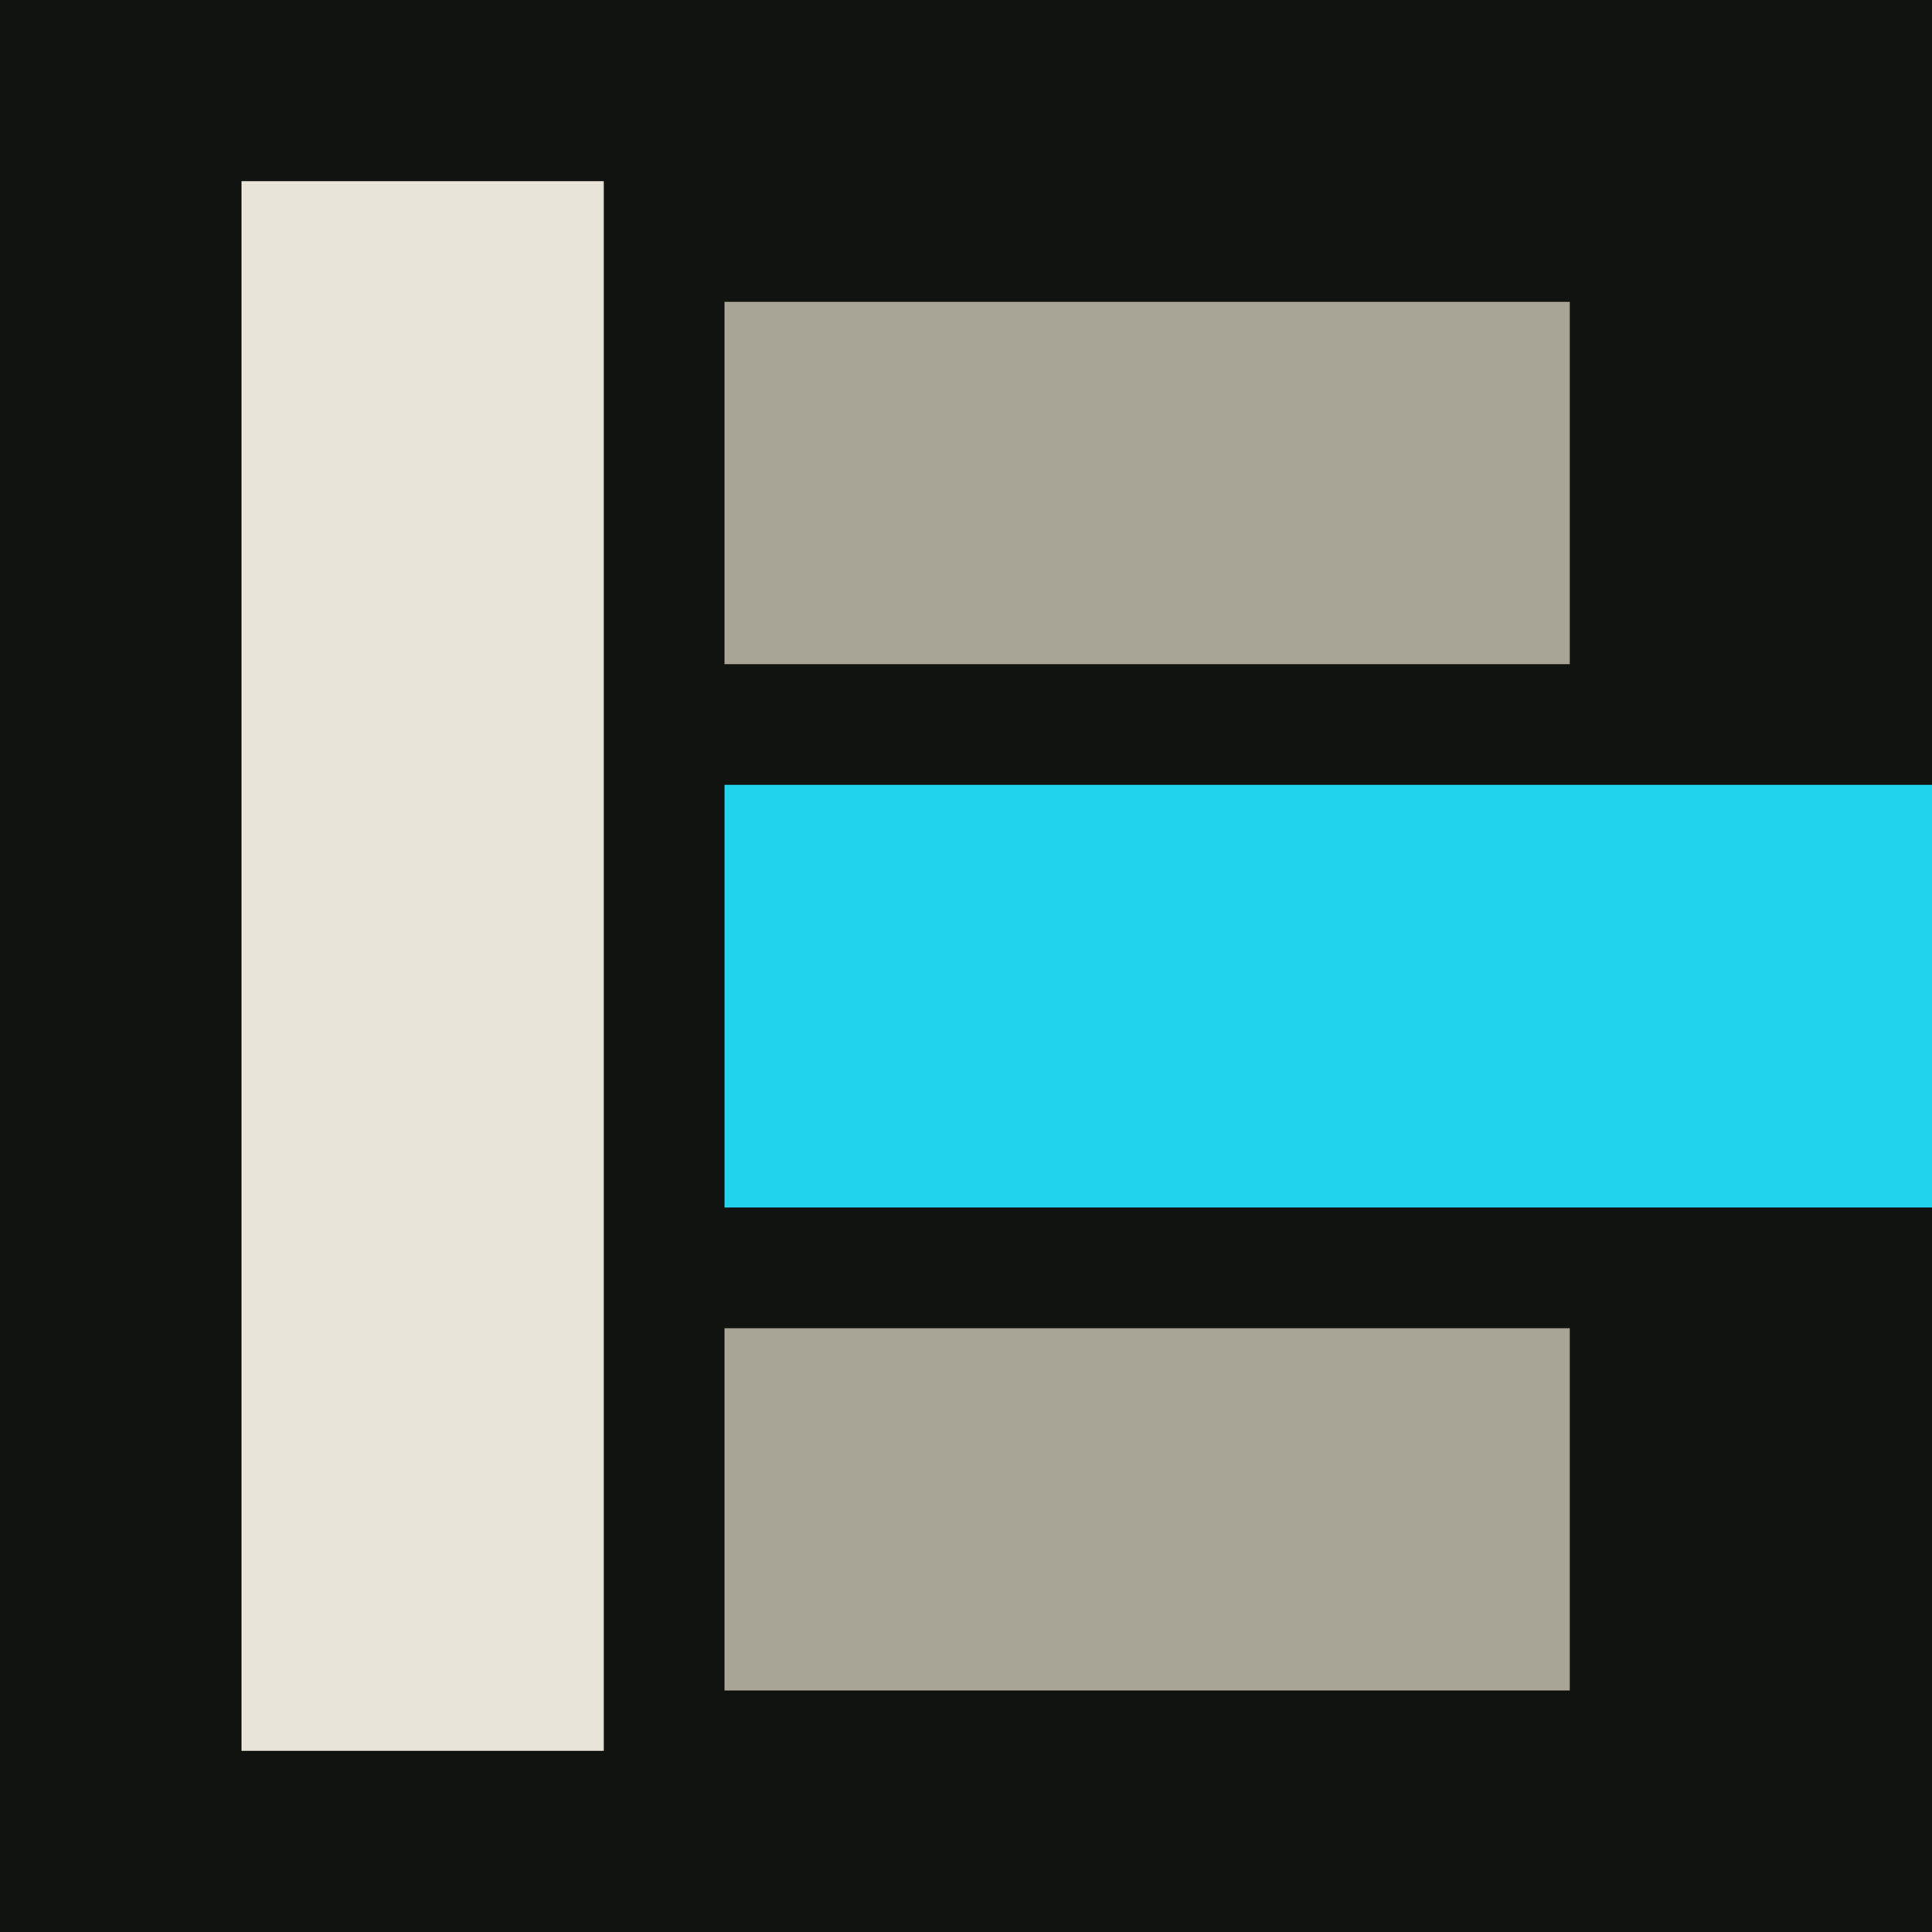
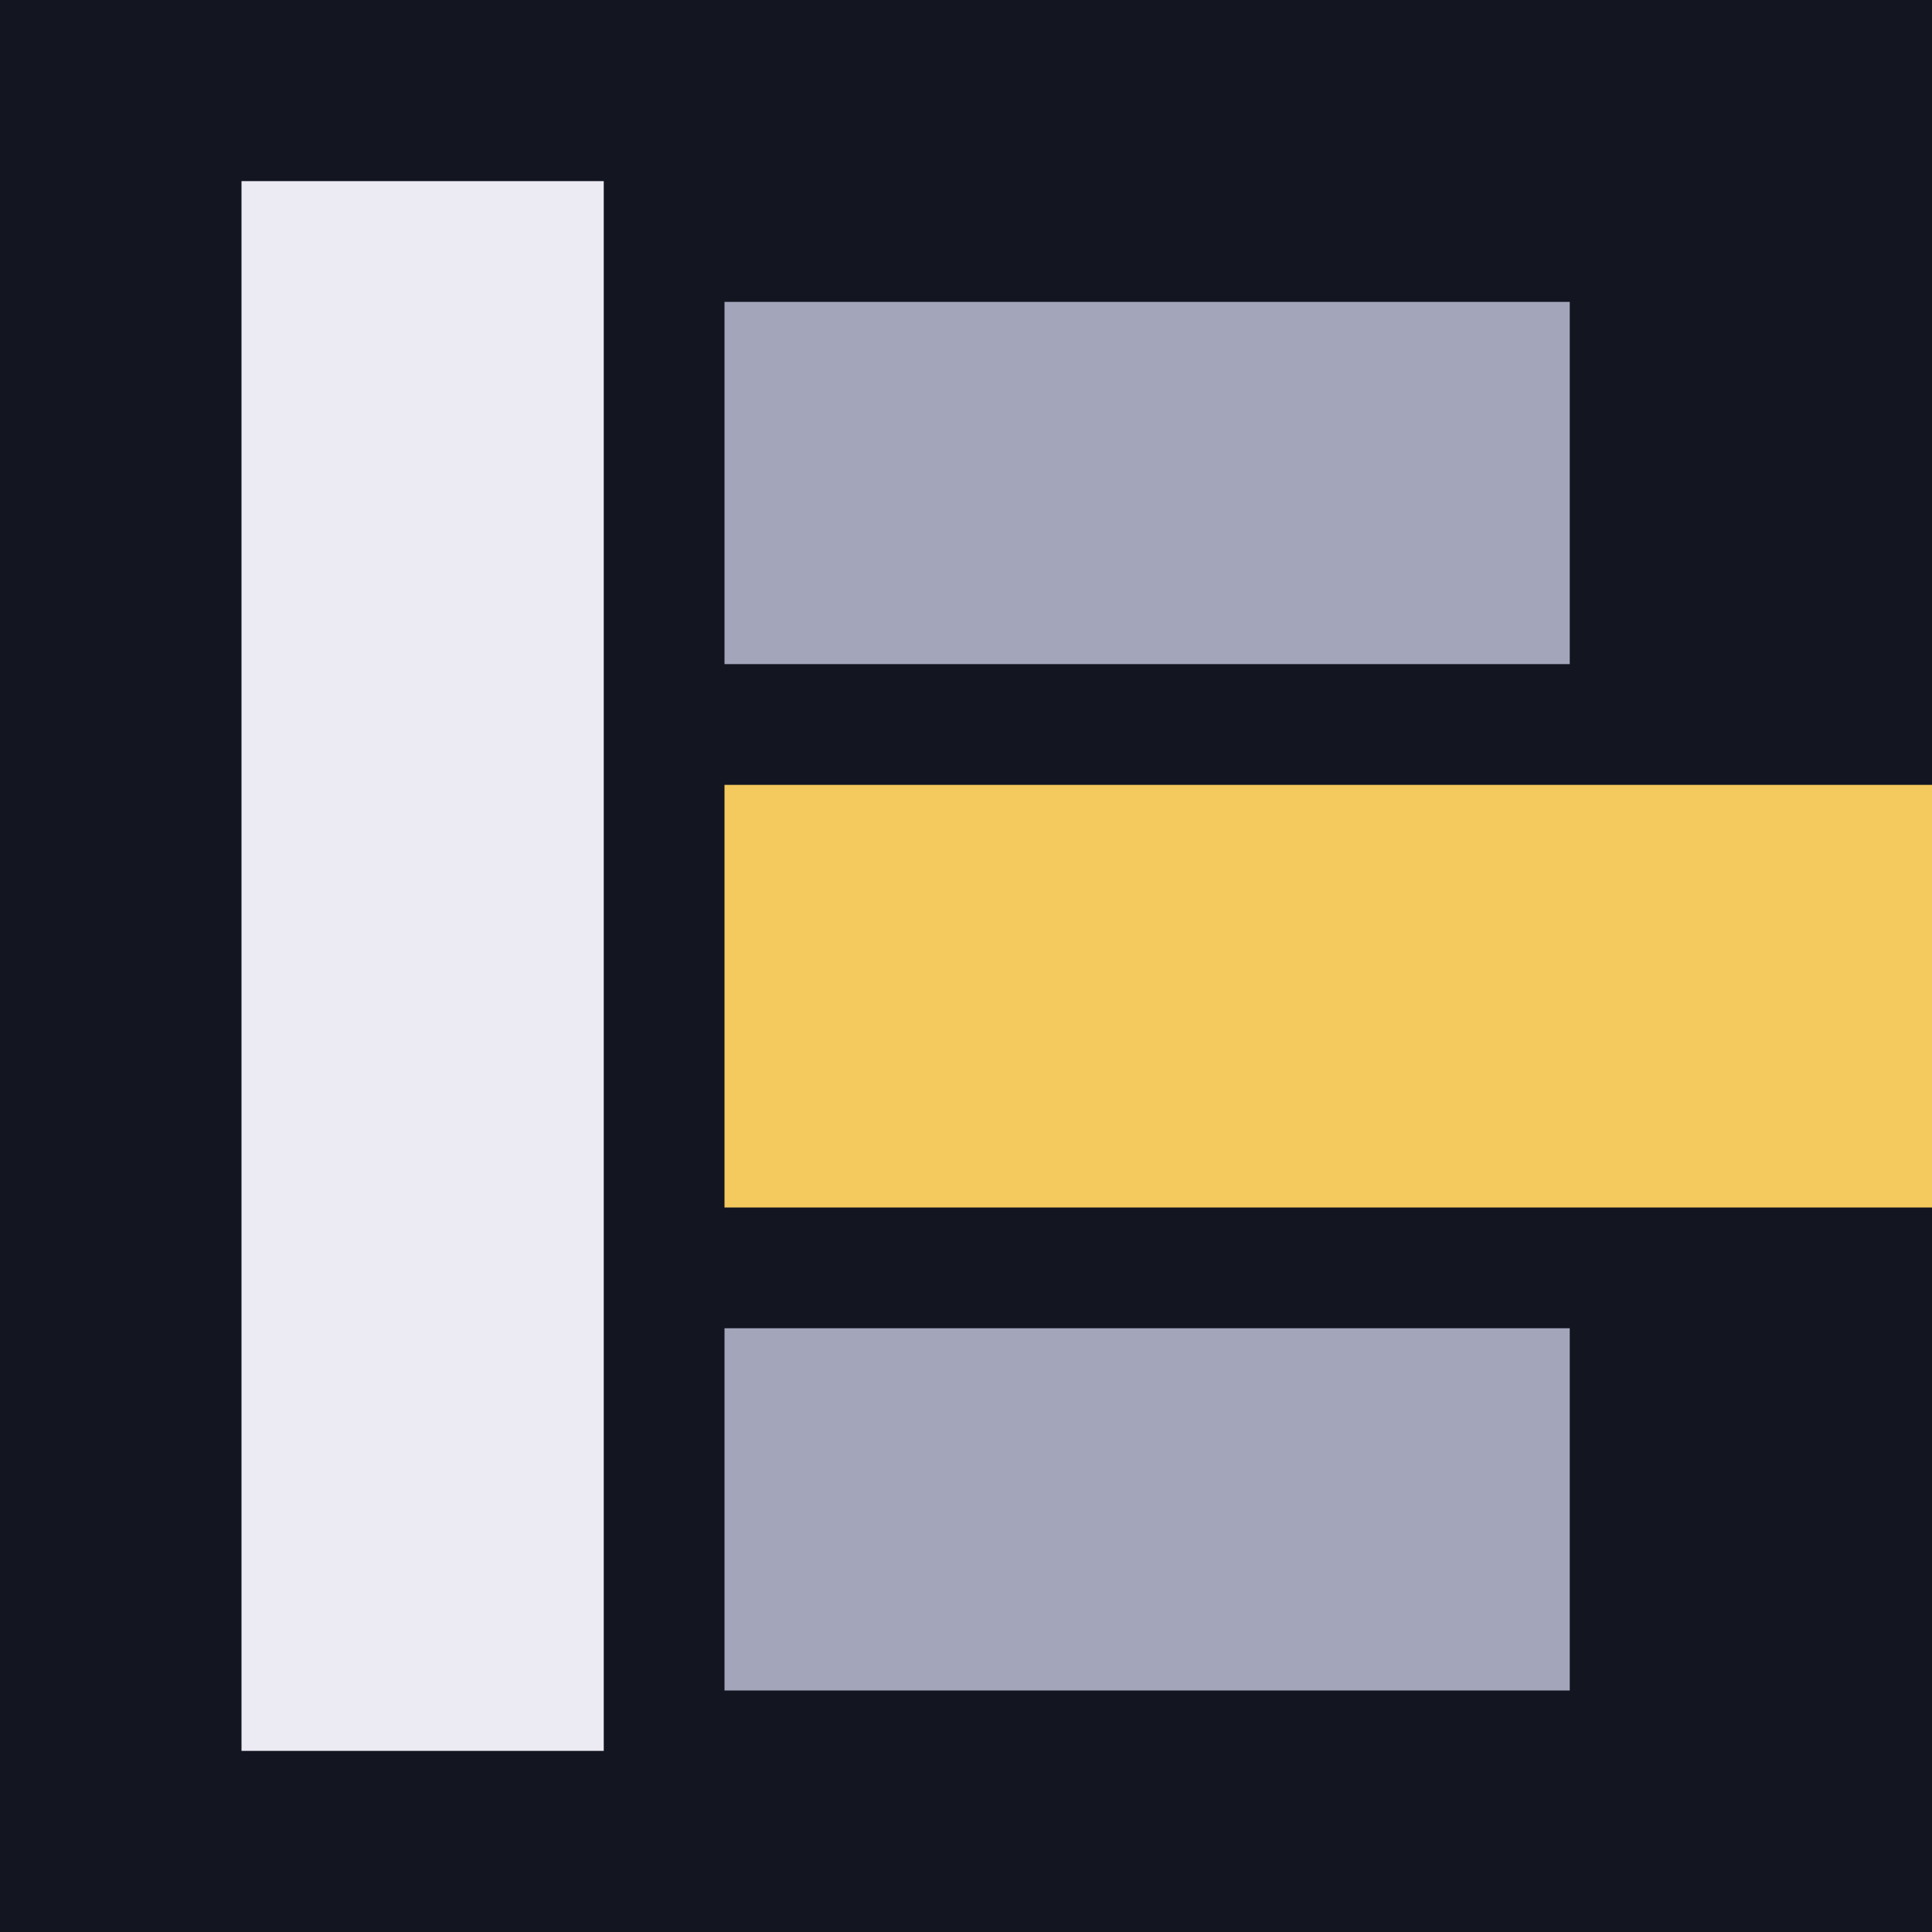
<svg xmlns="http://www.w3.org/2000/svg" viewBox="0 0 32 32" width="32" height="32">
-   <rect width="32" height="32" fill="#111311" />
-   <rect x="4" y="3" width="6" height="26" fill="#E8E4DA" />
-   <rect x="12" y="5" width="14" height="6" fill="#A8A496" />
-   <rect x="12" y="13" width="20" height="7" fill="#22D3EE" />
-   <rect x="12" y="22" width="14" height="6" fill="#A8A496" />
+   <rect width="32" height="32" fill="#131520" />
+   <rect x="4" y="3" width="6" height="26" fill="#ecebf3" />
+   <rect x="12" y="5" width="14" height="6" fill="#a3a5bb" />
+   <rect x="12" y="13" width="20" height="7" fill="#f4c95d" />
+   <rect x="12" y="22" width="14" height="6" fill="#a3a5bb" />
</svg>
